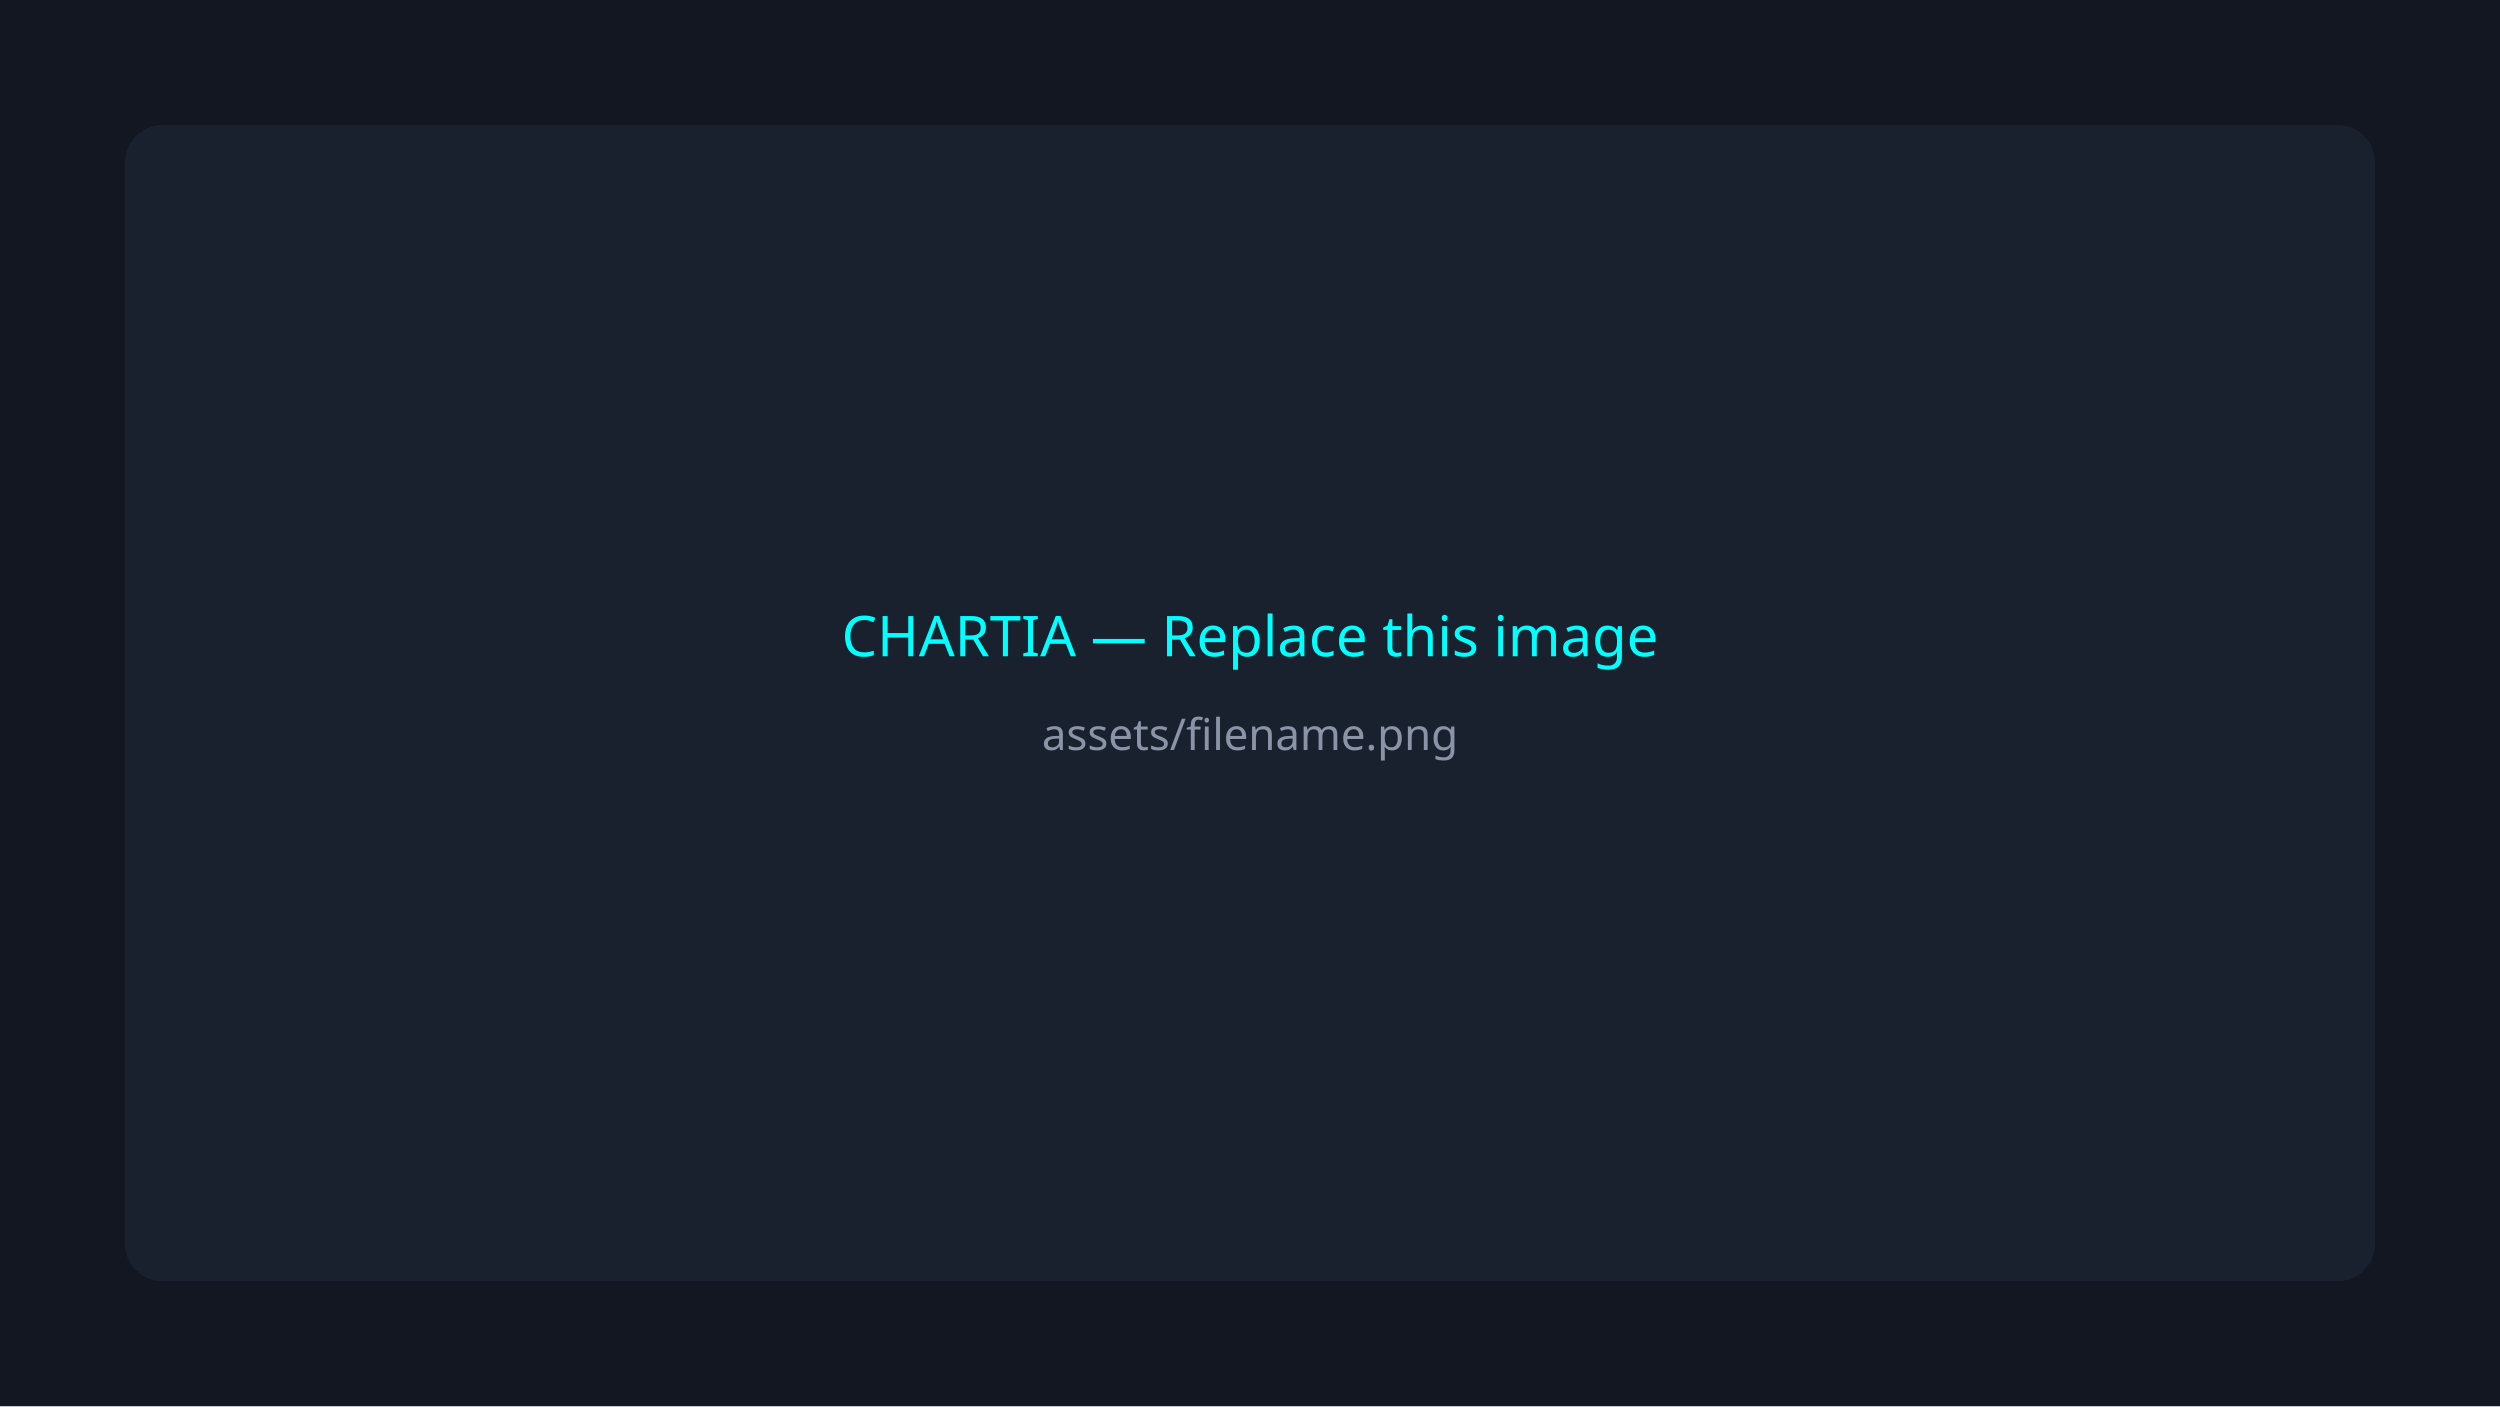
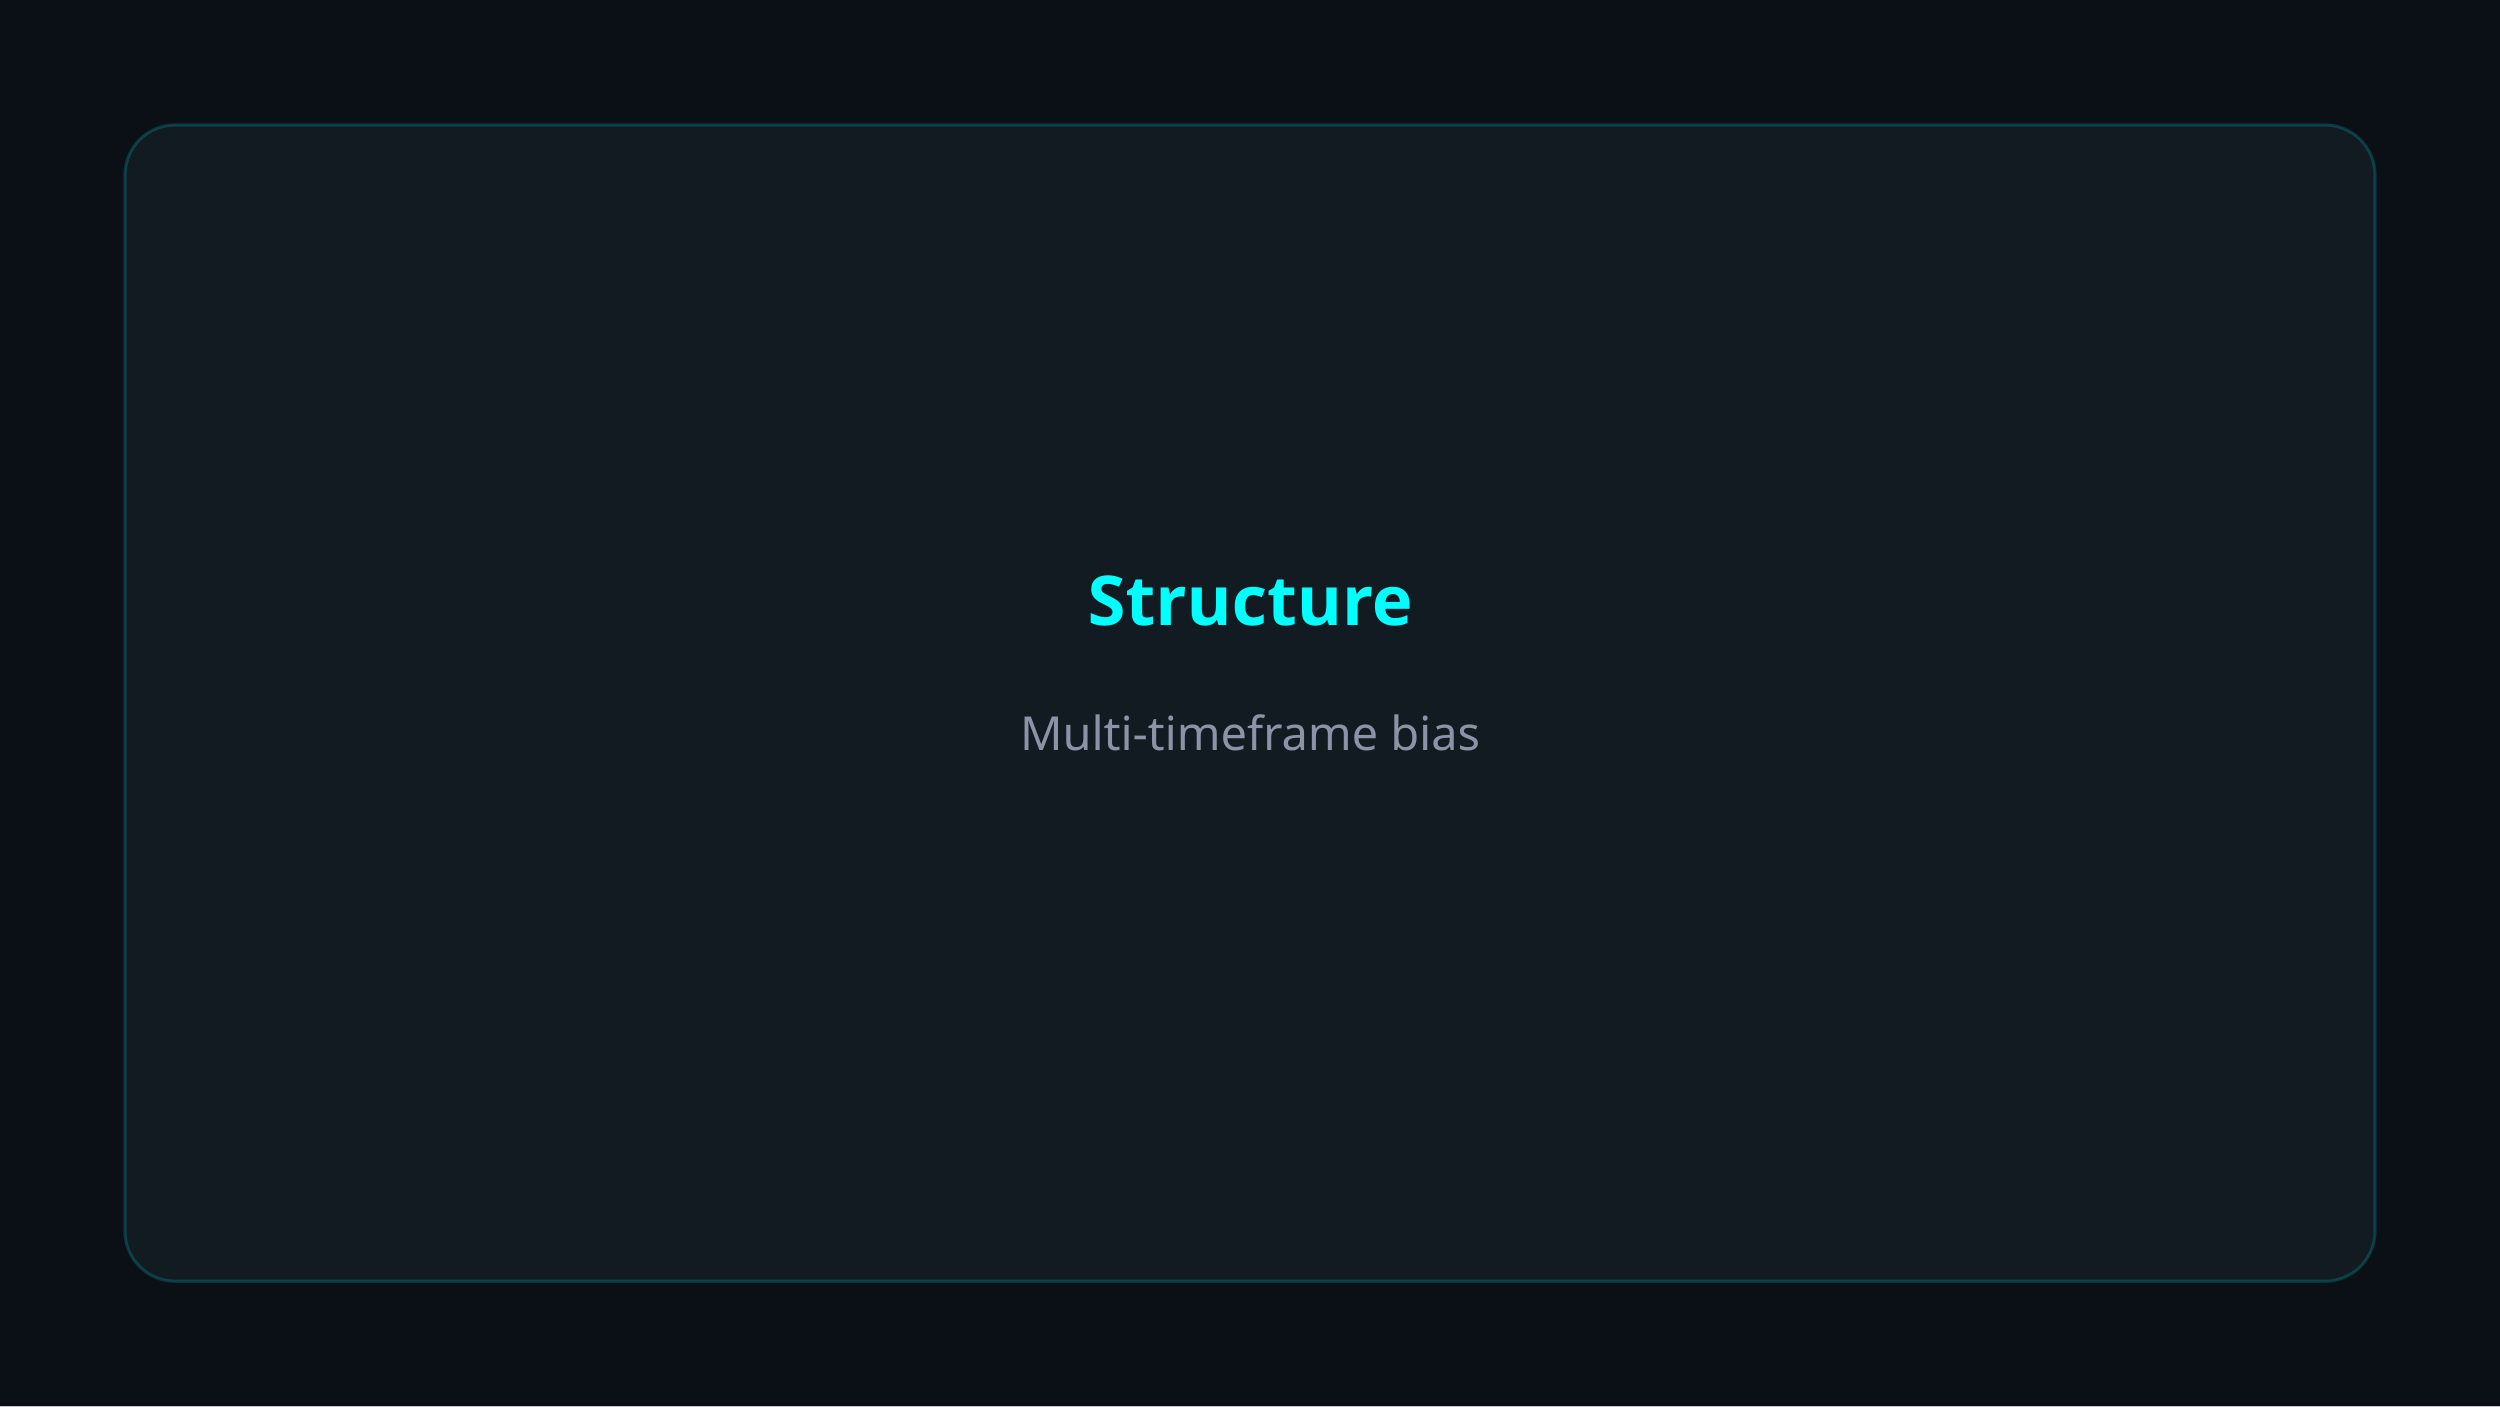
<svg xmlns="http://www.w3.org/2000/svg" width="800" height="450" viewBox="0 0 800 450">
-   <rect fill="#121721" width="800" height="450" />
-   <rect fill="#1A212E" x="40" y="40" width="720" height="370" rx="12" />
-   <text x="400" y="210" fill="#00FFFF" font-family="system-ui" font-size="18" text-anchor="middle">CHARTIA — Replace this image</text>
-   <text x="400" y="240" fill="#8A94A6" font-family="system-ui" font-size="14" text-anchor="middle">assets/filename.png</text>
+   <rect fill="#0A1016" width="800" height="450" />
+   <rect fill="#121A22" x="40" y="40" width="720" height="370" rx="16" stroke="rgba(0,255,255,0.18)" stroke-width="1" />
+   <text x="400" y="200" fill="#00FFFF" font-family="system-ui,sans-serif" font-size="22" font-weight="600" text-anchor="middle">Structure</text>
+   <text x="400" y="240" fill="#8A94A6" font-family="system-ui,sans-serif" font-size="15" text-anchor="middle">Multi-timeframe bias</text>
</svg>
